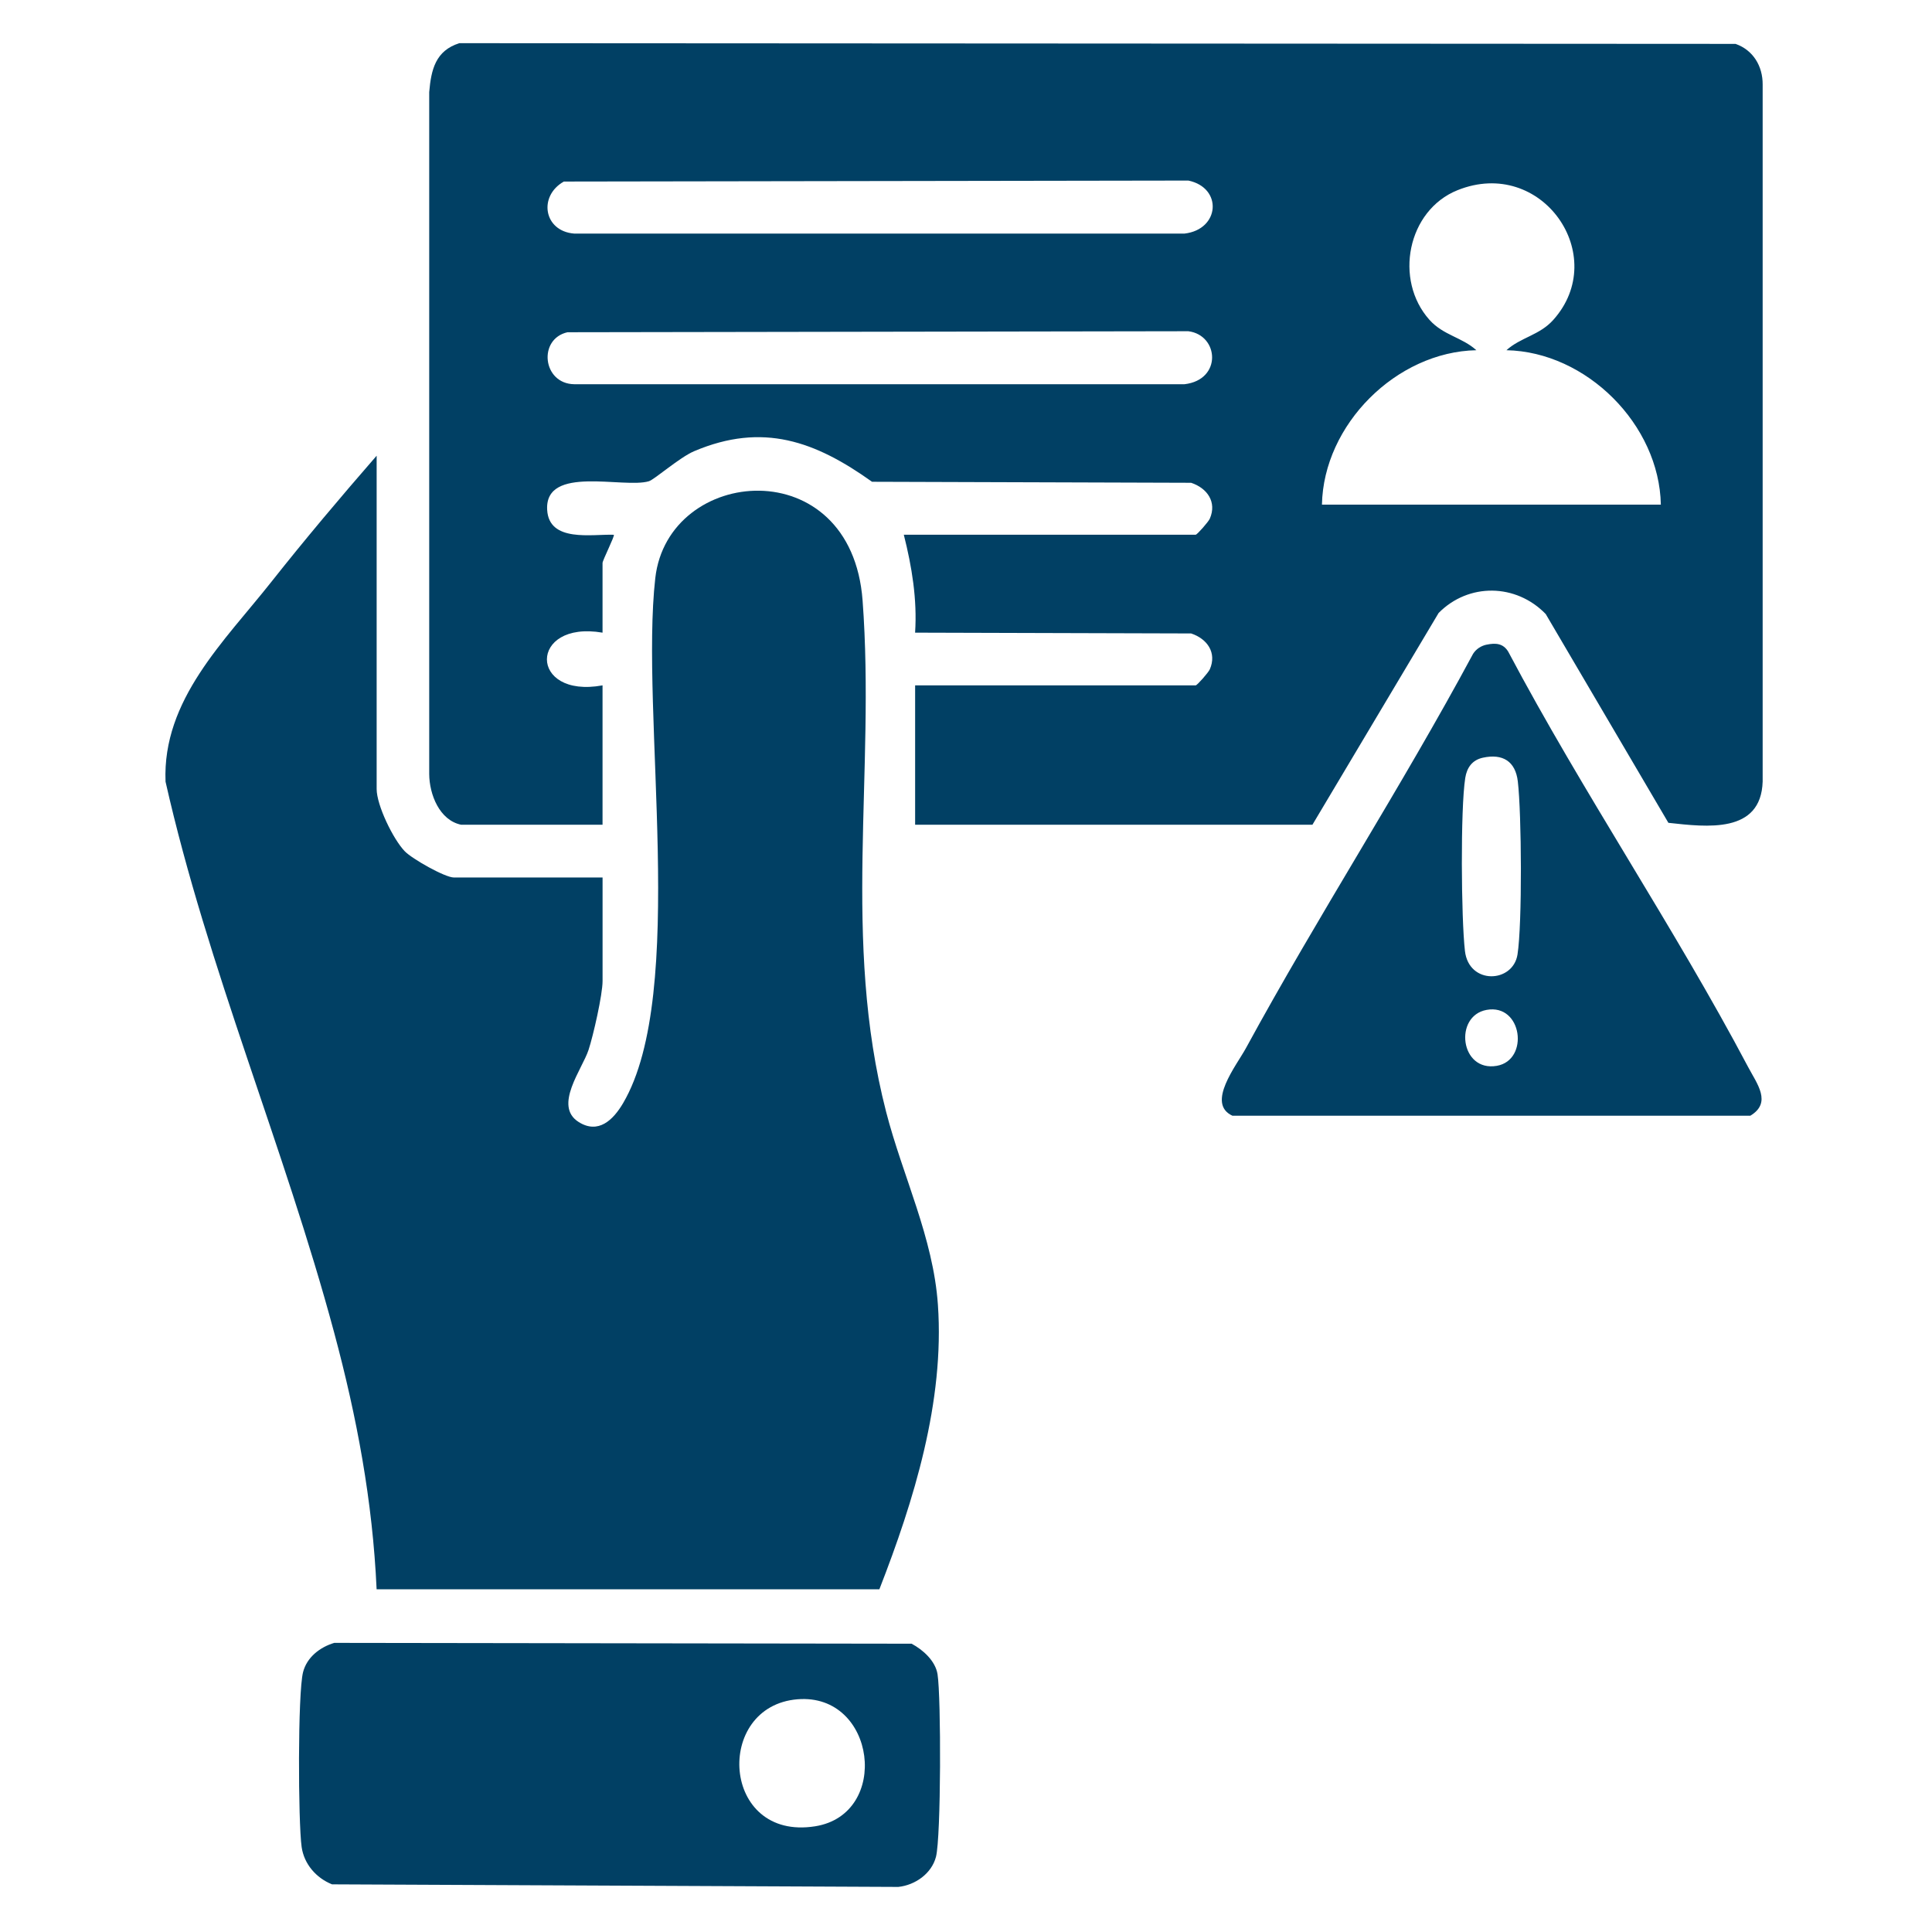
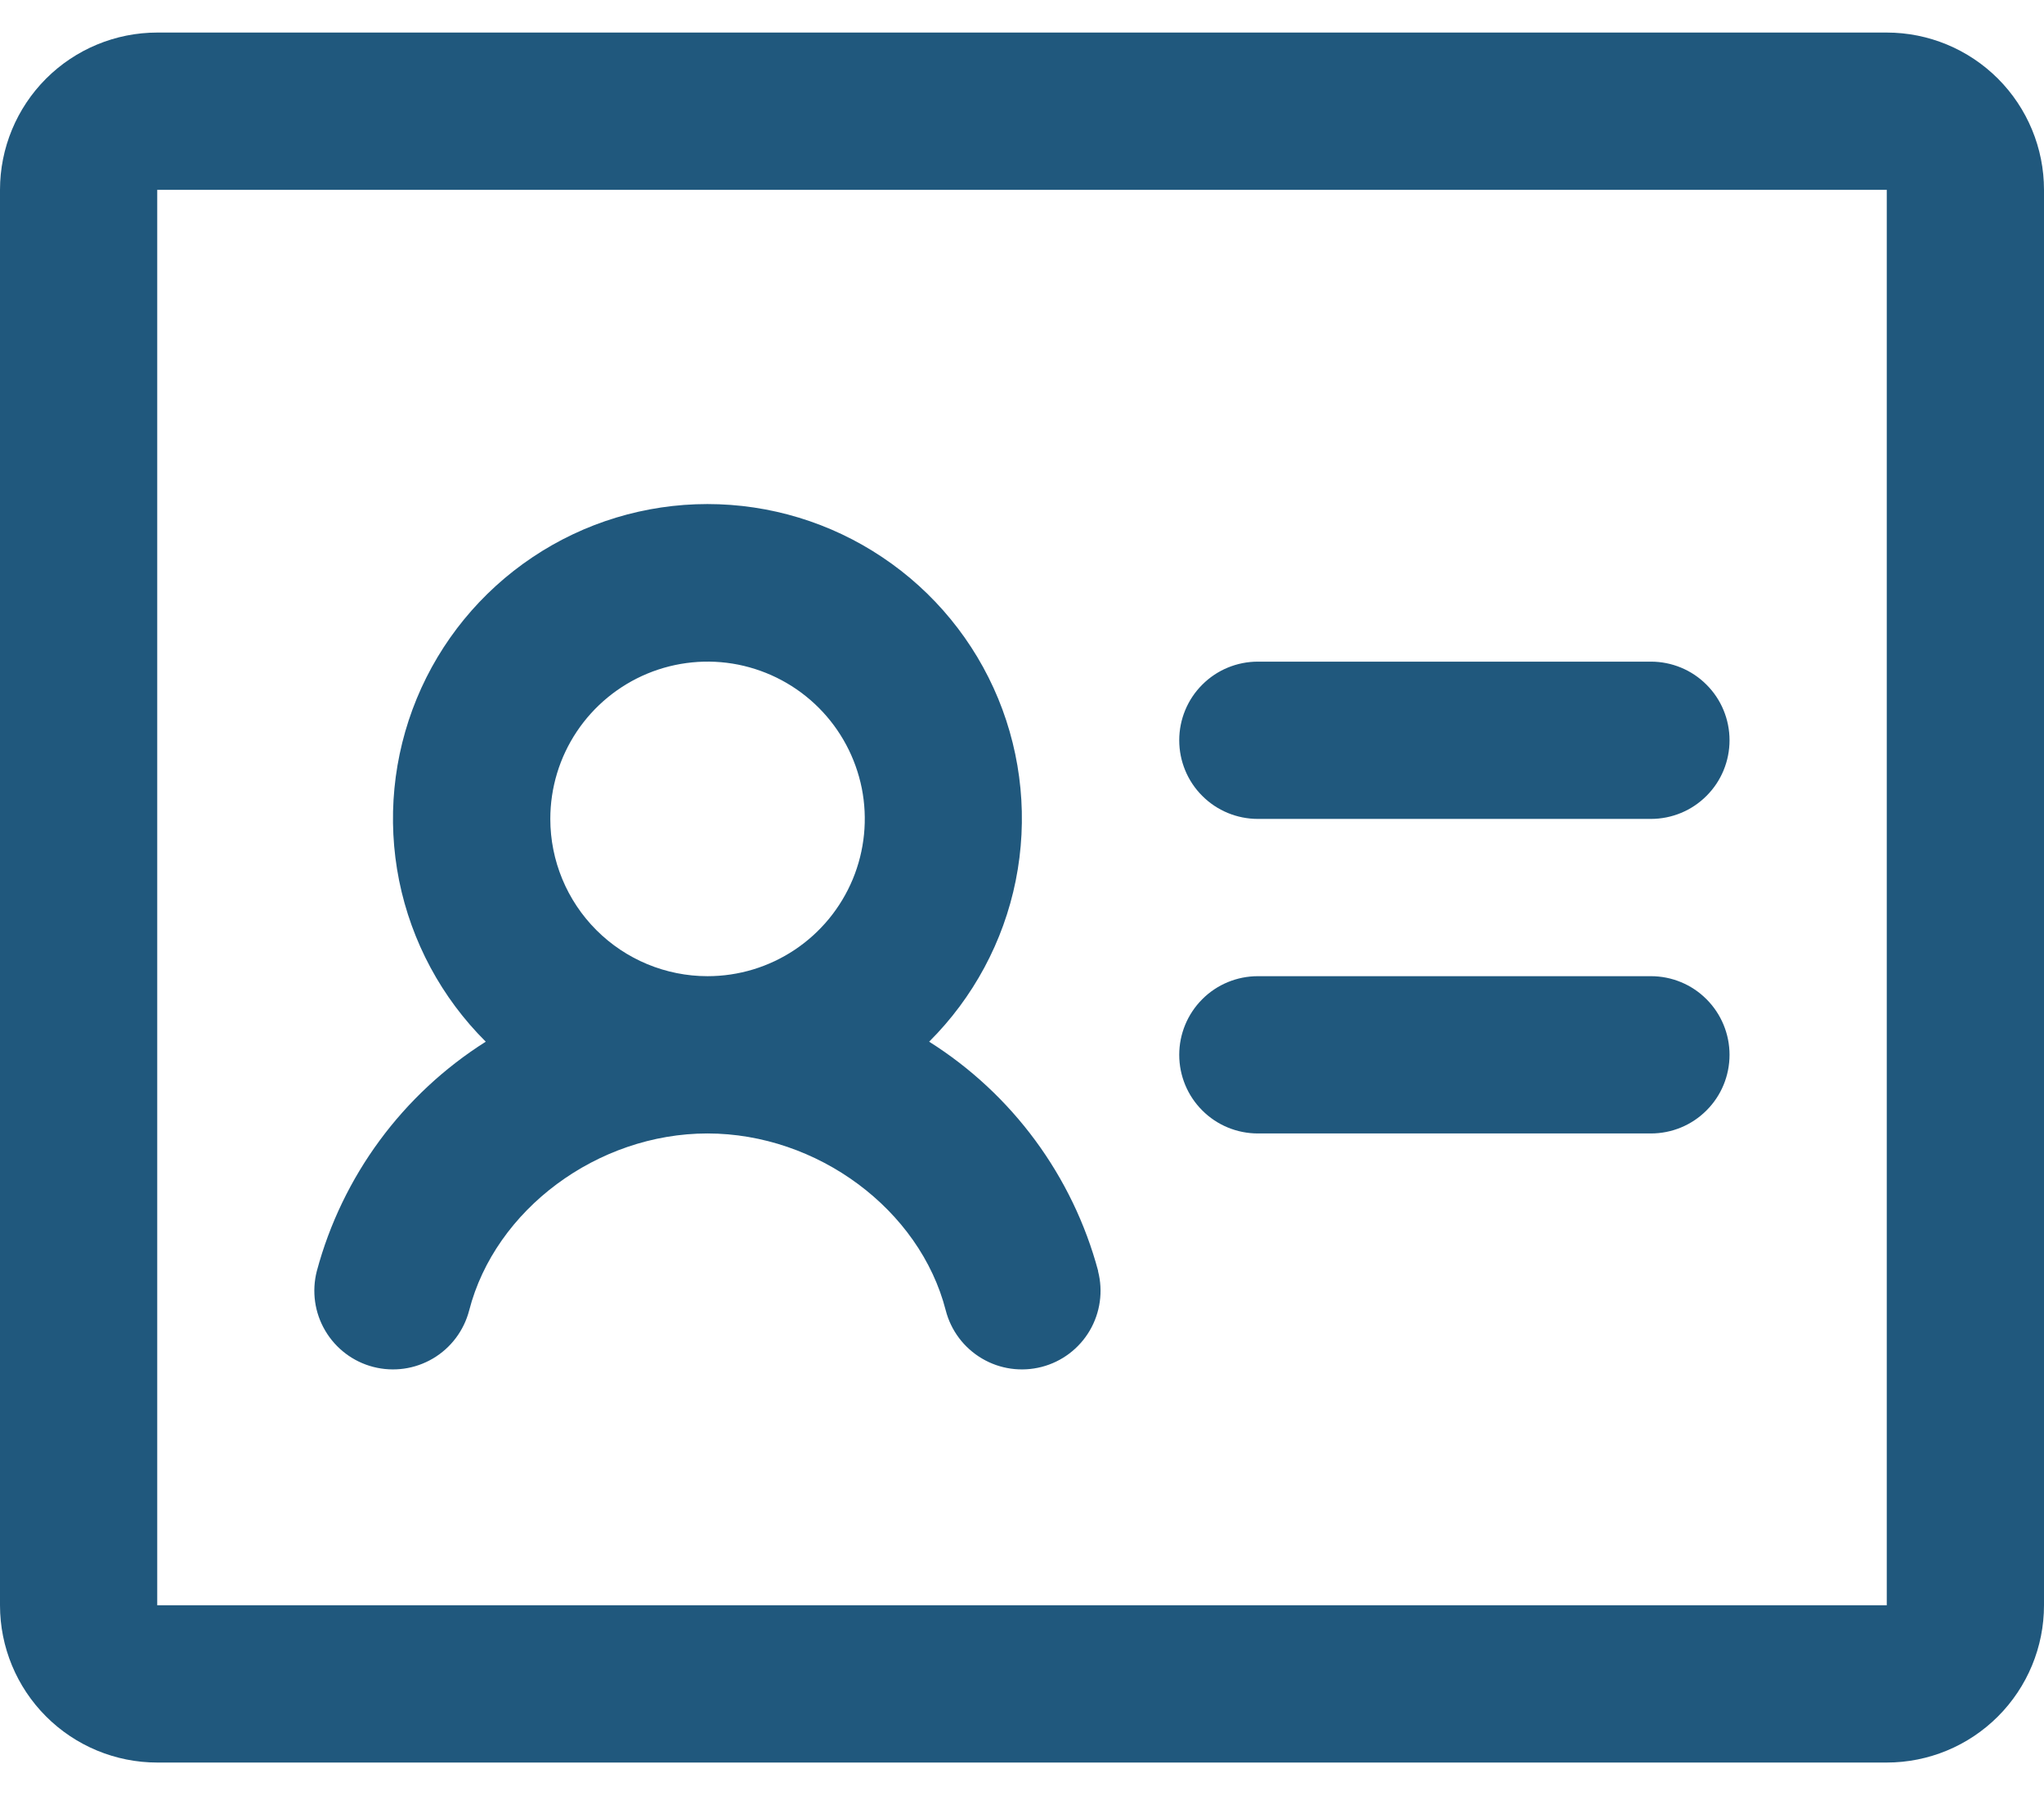
- <svg xmlns="http://www.w3.org/2000/svg" id="Calque_1" data-name="Calque 1" viewBox="0 0 630 630">
-   <defs>
-     <style>
-       .cls-1 {
-         fill: #014064;
-       }
-     </style>
-   </defs>
-   <path class="cls-1" d="M150.44,268.95c-7.15-1.43-10.44-9.94-10.48-16.54V30.04c.63-7.39,2.09-13.52,9.83-15.96l416.15.23c5.72,2,8.88,7.24,8.84,13.26v227.29c-.54,17.07-18.21,14.82-30.74,13.45l-40-68.08c-9.69-10.01-25.18-10.22-34.93-.34l-41.14,69.04h-129.56v-45.44h91.49c.46,0,4.16-4.19,4.61-5.24,2.35-5.41-.85-9.95-6.1-11.69l-90.01-.26c.71-10.84-1.04-21.49-3.68-31.94h95.18c.46,0,4.16-4.19,4.61-5.24,2.35-5.41-.85-9.95-6.1-11.69l-104.05-.33c-18.48-13.19-35.59-19.48-58.01-9.97-4.77,2.03-12.92,9.24-14.77,9.8-8.21,2.45-33.93-5.4-33.16,9.27.57,10.8,14.66,7.92,21.74,8.18.4.29-3.68,8.34-3.68,9.2v22.72c-24.17-4.12-24.19,21.61,0,17.19v45.44h-46.05ZM183.85,59.21c-8.38,4.74-6.57,16.19,3.4,16.96h199c11.55-1.34,12.51-14.92,1.27-17.29l-203.67.32ZM431.05,164.56h110.53c-.5-26.09-24.25-49.84-50.35-50.36,4.63-4.2,10.78-4.86,15.28-9.89,18.69-20.88-3.7-53.35-31.23-42.29-16.35,6.57-20.81,29.26-9.14,42.29,4.5,5.03,10.65,5.68,15.28,9.89-26.1.53-49.85,24.27-50.35,50.36ZM185.09,108.33c-9.74,2.16-8.2,16.81,2.16,16.96h199c12.31-1.43,11.27-15.99,1.26-17.28l-202.43.33Z" />
-   <path class="cls-1" d="M196.49,286.14v33.77c0,4.44-3.03,17.77-4.57,22.45-2.11,6.38-11.47,18.23-3.29,23.47,6.48,4.15,11.35-.67,14.54-6.08,21.16-35.98,5.5-127.02,10.51-171.24,4.15-36.63,63.93-41.8,67.6,7.32,4.2,56.27-6.82,110.48,7.67,166.72,5.41,20.99,15.37,40.98,16.89,62.93,2.2,31.55-7.85,63.94-19.09,92.77H122.81c-1.31-28.77-6.42-56.08-13.86-83.77-16.23-60.42-41.21-118.65-54.97-179.59-1.08-26.69,19.2-45.79,34.48-65.12,11.05-13.98,22.66-27.73,34.36-41.17v108.68c0,5.28,5.37,16.37,9.17,20.31,2.4,2.49,13.13,8.55,16.01,8.55h48.51Z" />
-   <path class="cls-1" d="M108.97,535.72l188.29.27c3.73,1.99,7.77,5.61,8.46,9.96,1.18,7.46,1.16,53.06-.51,59.53-1.42,5.47-6.76,9.23-12.29,9.82l-184.65-.84c-5.21-2.09-9.13-6.65-9.91-12.19-1.14-8.06-1.3-50.19.47-57.03,1.25-4.84,5.51-8.13,10.14-9.51ZM260.09,554.11c-27.34,2.19-24.97,46.3,5.72,41.42,24.7-3.93,19.88-43.47-5.72-41.42Z" />
-   <path class="cls-1" d="M484.76,210.22c2.95-.62,5.39-.45,7.05,2.27,24.24,45.81,54.08,89.76,78.23,135.45,2.92,5.52,7.82,11.62.72,15.88h-168.89c-8.65-3.99,1.33-16.37,4.41-22.03,23.63-43.4,50.65-85.03,74.06-128.57,1-1.58,2.61-2.63,4.42-3.01ZM483.53,247.08c-3.44.75-5.2,3.22-5.73,6.59-1.59,10.07-1.33,45.87-.1,56.44,1.29,11.1,15.67,10.49,17.14,1.13,1.57-10.03,1.34-45.95.1-56.44-.77-6.54-4.92-9.14-11.41-7.72ZM484.77,329.31c-10.76,1.95-8.66,20.33,3.33,18.24,10.66-1.86,8.32-20.35-3.33-18.24Z" />
+ <svg xmlns="http://www.w3.org/2000/svg" width="26" height="23" viewBox="0 0 26 23" fill="none">
+   <path d="M22 9.414C22 9.679 21.895 9.934 21.707 10.121C21.52 10.309 21.265 10.414 21 10.414H16C15.735 10.414 15.48 10.309 15.293 10.121C15.105 9.934 15 9.679 15 9.414C15 9.149 15.105 8.894 15.293 8.707C15.48 8.519 15.735 8.414 16 8.414H21C21.265 8.414 21.52 8.519 21.707 8.707C21.895 8.894 22 9.149 22 9.414ZM21 12.414H16C15.735 12.414 15.48 12.519 15.293 12.707C15.105 12.895 15 13.149 15 13.414C15 13.679 15.105 13.934 15.293 14.121C15.48 14.309 15.735 14.414 16 14.414H21C21.265 14.414 21.52 14.309 21.707 14.121C21.895 13.934 22 13.679 22 13.414C22 13.149 21.895 12.895 21.707 12.707C21.52 12.519 21.265 12.414 21 12.414ZM26 2.414V20.414C26 20.945 25.789 21.453 25.414 21.828C25.039 22.203 24.53 22.414 24 22.414H2C1.47 22.414 0.961 22.203 0.586 21.828C0.211 21.453 0 20.945 0 20.414V2.414C0 1.884 0.211 1.375 0.586 1C0.961 0.625 1.47 0.414 2 0.414H24C24.53 0.414 25.039 0.625 25.414 1C25.789 1.375 26 1.884 26 2.414ZM24 20.414V2.414H2V20.414H24ZM13.967 16.164C14.034 16.421 13.995 16.694 13.861 16.922C13.726 17.151 13.506 17.317 13.249 17.383C12.992 17.449 12.719 17.411 12.491 17.276C12.262 17.141 12.096 16.921 12.03 16.664C11.701 15.382 10.398 14.414 8.999 14.414C7.6 14.414 6.298 15.382 5.968 16.664C5.901 16.921 5.736 17.141 5.507 17.276C5.278 17.411 5.006 17.449 4.749 17.383C4.492 17.317 4.272 17.151 4.137 16.922C4.002 16.694 3.964 16.421 4.03 16.164C4.354 14.956 5.122 13.915 6.179 13.247C5.617 12.688 5.234 11.975 5.077 11.199C4.921 10.422 4.999 9.617 5.301 8.884C5.603 8.152 6.116 7.526 6.774 7.086C7.432 6.645 8.207 6.41 8.999 6.41C9.791 6.41 10.565 6.645 11.223 7.086C11.882 7.526 12.395 8.152 12.697 8.884C12.999 9.617 13.076 10.422 12.92 11.199C12.764 11.975 12.38 12.688 11.819 13.247C12.877 13.914 13.645 14.956 13.969 16.164H13.967ZM9 12.414C9.396 12.414 9.782 12.297 10.111 12.077C10.44 11.857 10.696 11.545 10.848 11.179C10.999 10.814 11.039 10.412 10.962 10.024C10.884 9.636 10.694 9.28 10.414 9C10.134 8.72 9.778 8.53 9.39 8.452C9.002 8.375 8.6 8.415 8.235 8.566C7.869 8.718 7.557 8.974 7.337 9.303C7.117 9.632 7 10.018 7 10.414C7 10.944 7.211 11.453 7.586 11.828C7.961 12.203 8.47 12.414 9 12.414Z" fill="#20587D" />
</svg>
